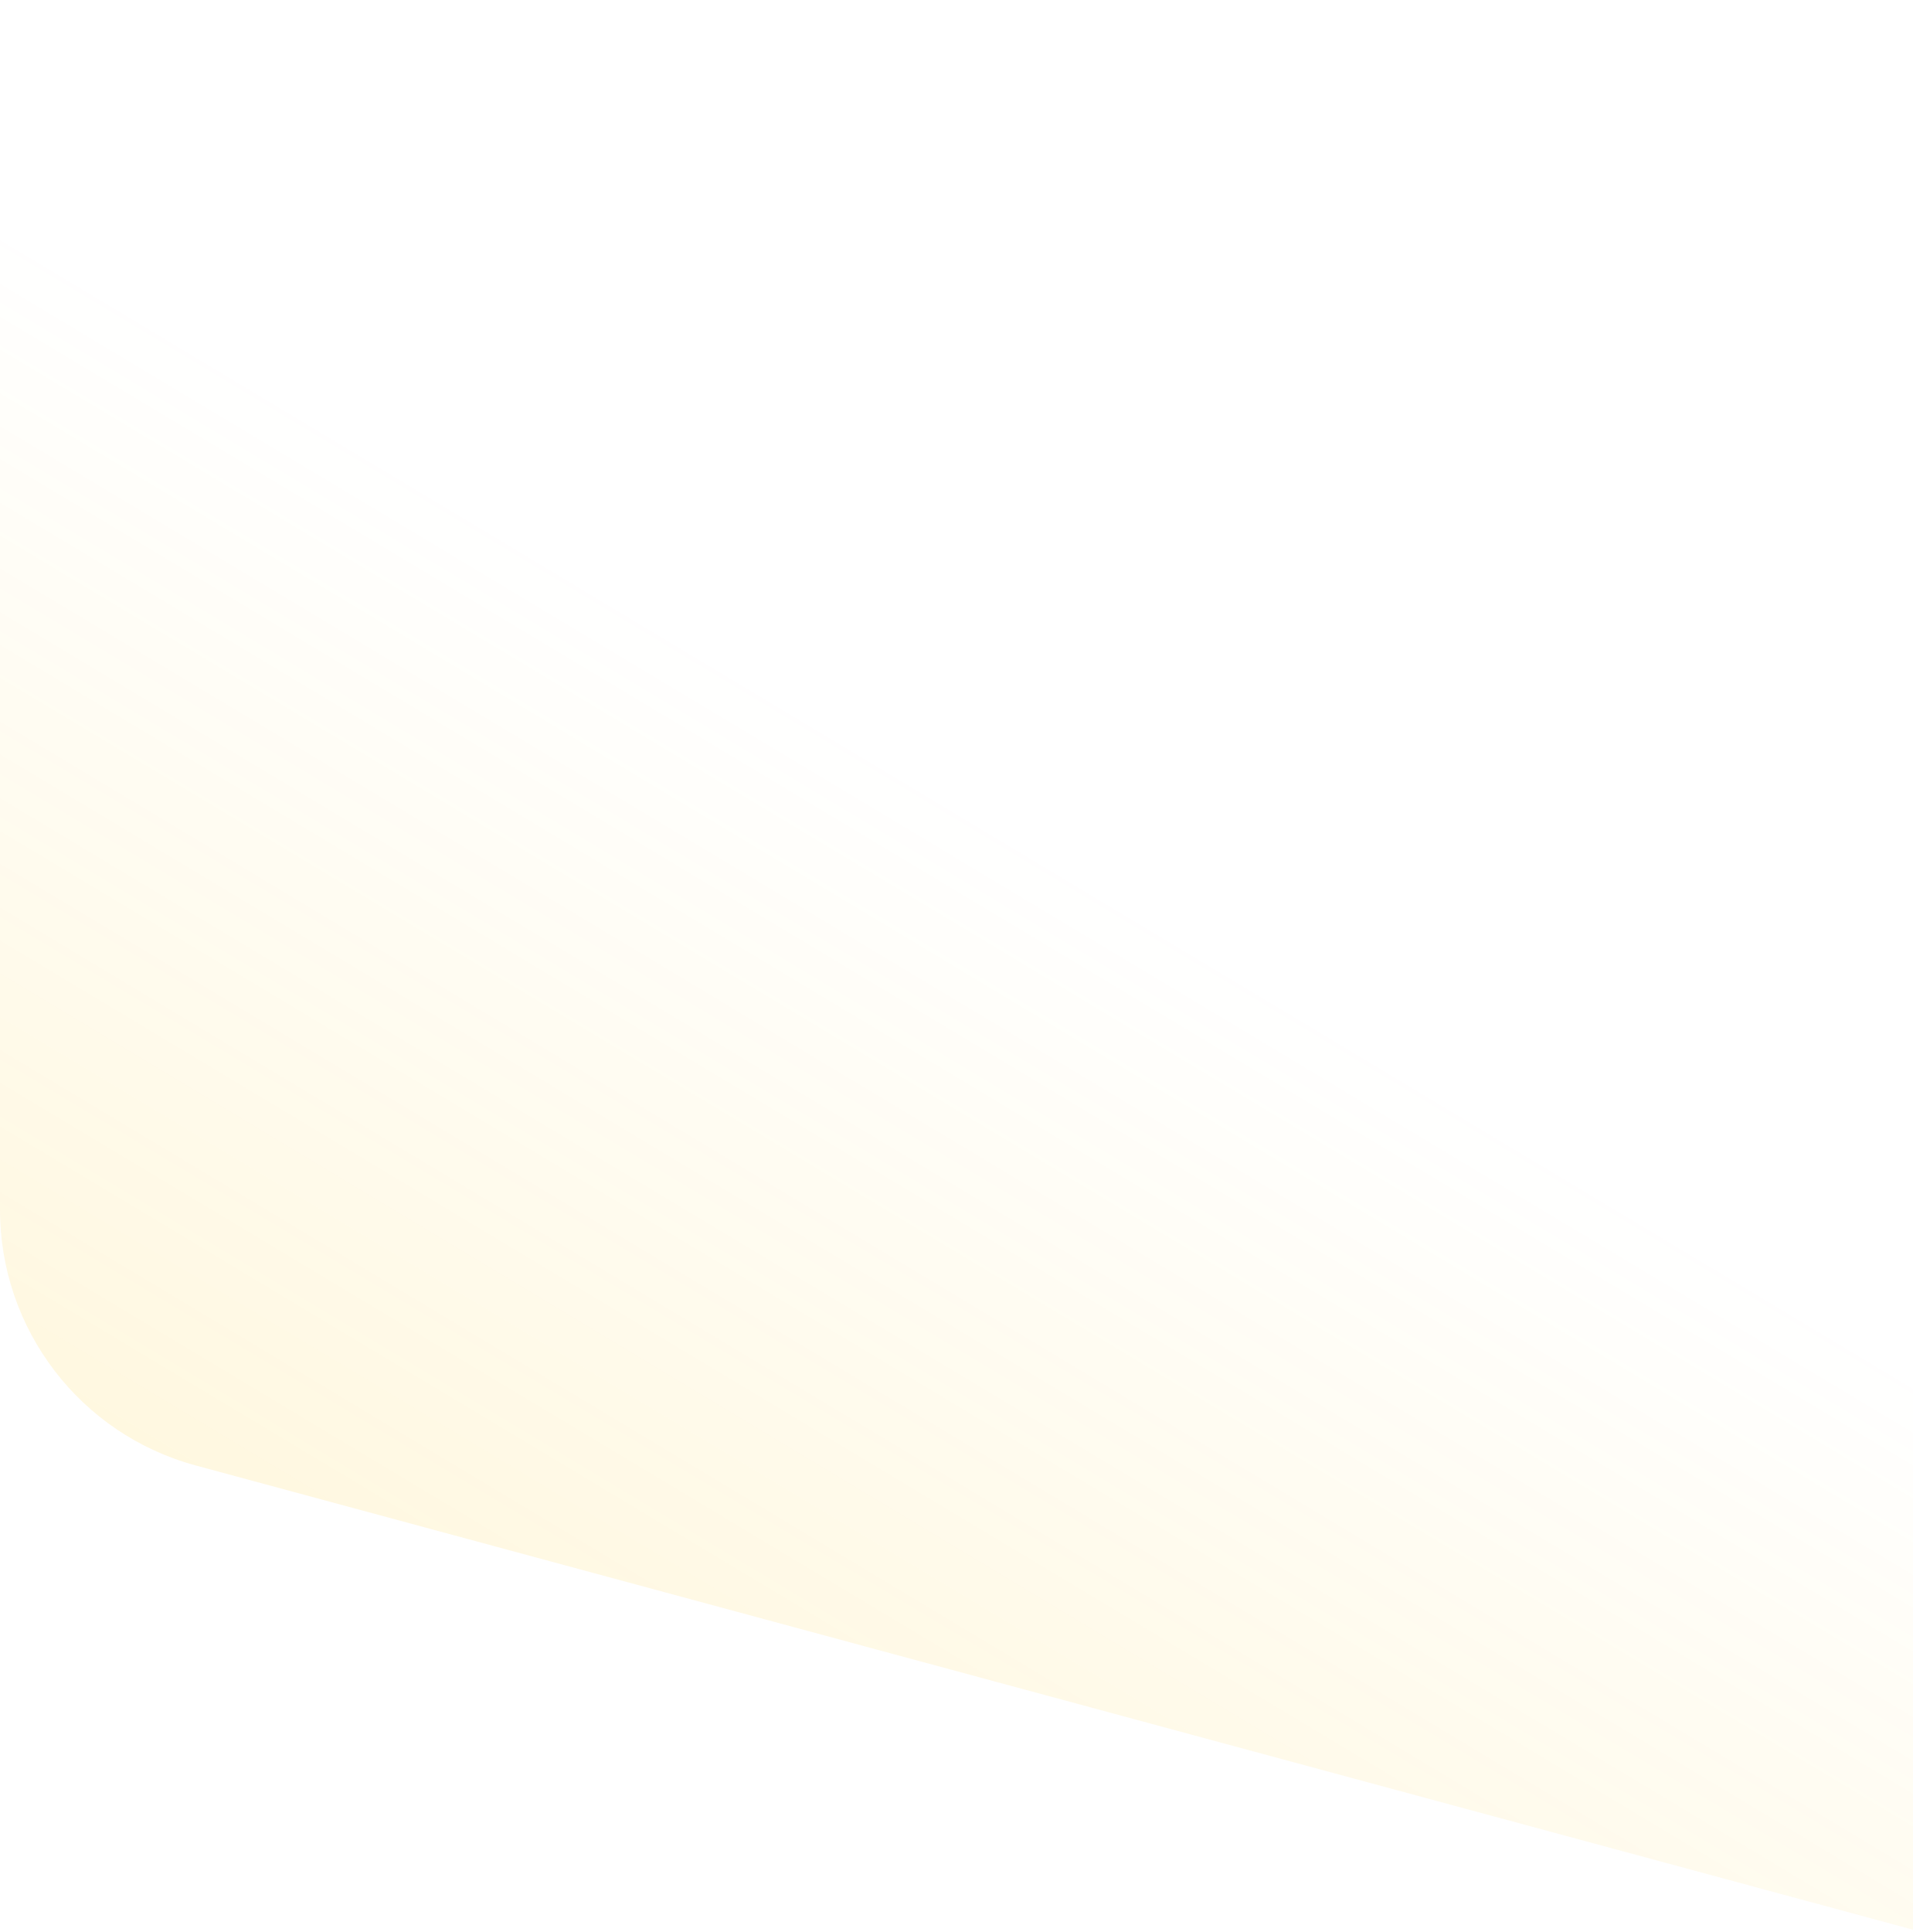
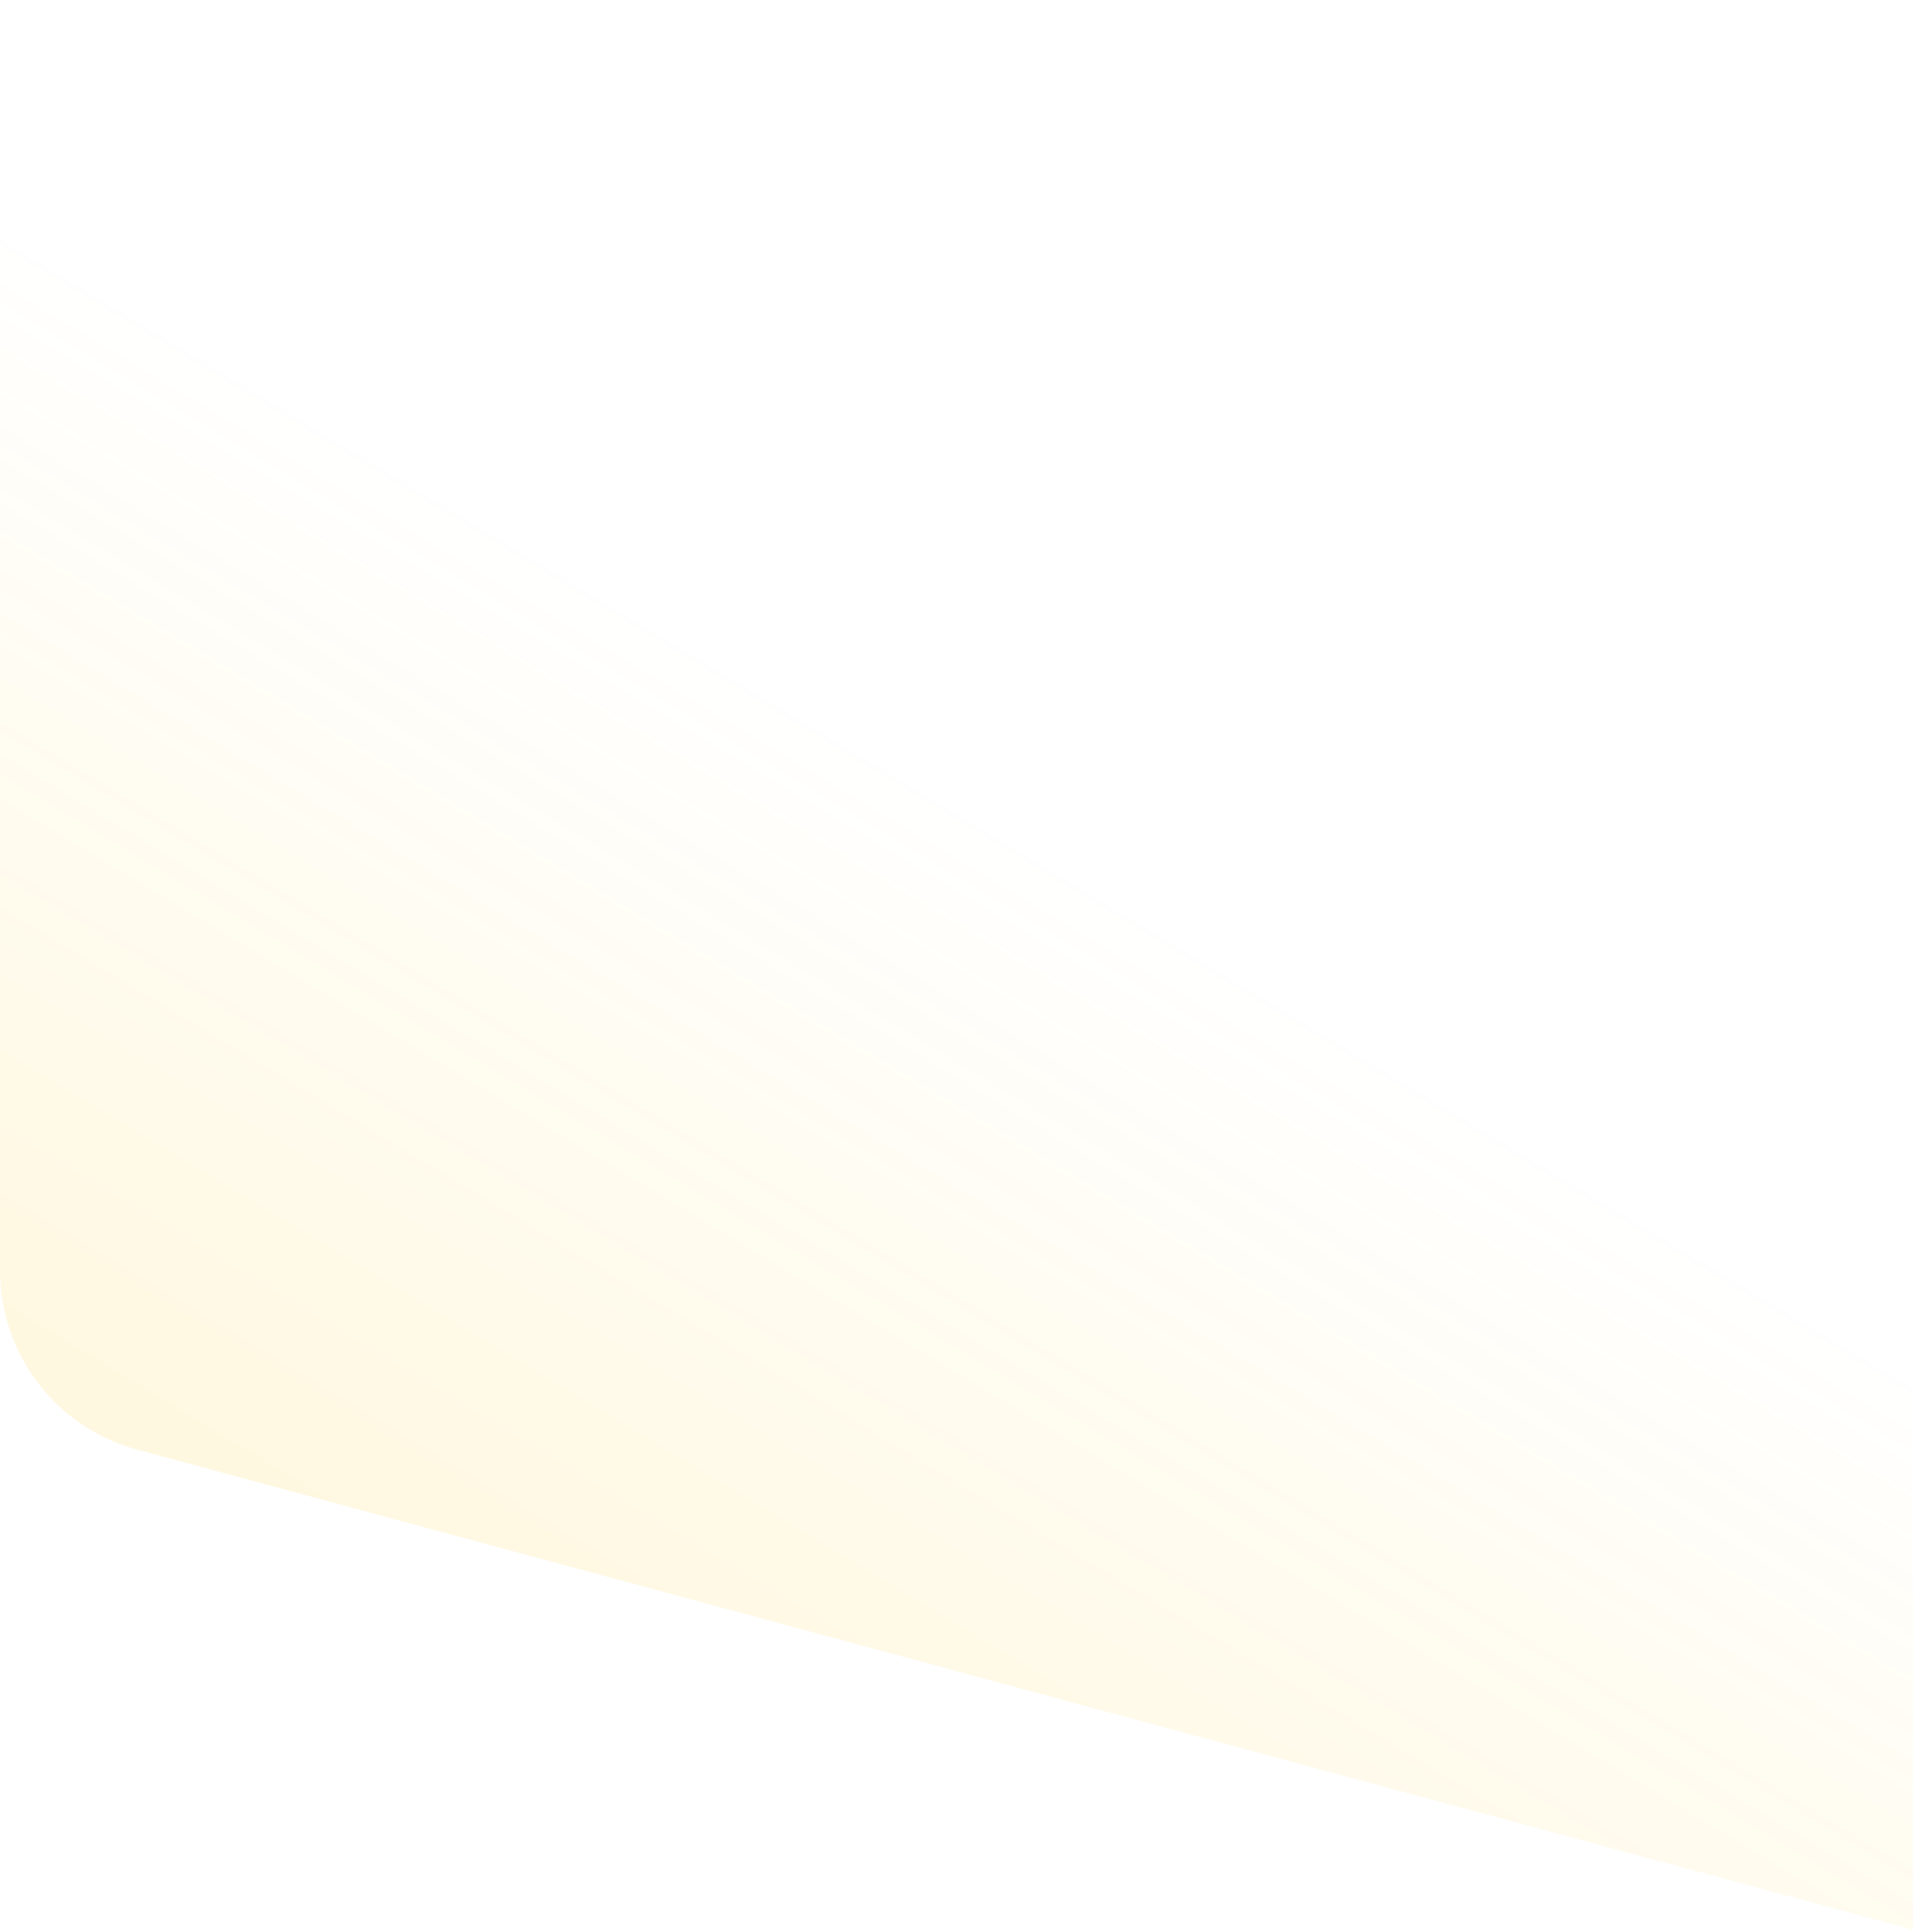
- <svg xmlns="http://www.w3.org/2000/svg" width="722px" height="729px" viewBox="0 0 722 729" version="1.1">
+ <svg xmlns="http://www.w3.org/2000/svg" width="722" height="729" viewBox="0 0 722 729">
  <defs>
-     <linearGradient x1="54.344%" y1="43.144%" x2="116.021%" y2="133.035%" id="linearGradient-1">
-       <stop stop-color="#FFC300" stop-opacity="0" offset="0%" />
-       <stop stop-color="#FFC400" offset="100%" />
+     <linearGradient id="yellow-a" x1="54.344%" x2="116.021%" y1="43.144%" y2="133.035%">
+       <stop offset="0%" stop-color="#FFC300" stop-opacity="0" />
+       <stop offset="100%" stop-color="#FFC400" />
    </linearGradient>
  </defs>
-   <g id="Desktop-HD" stroke="none" stroke-width="1" fill="none" fill-rule="evenodd" transform="translate(-718, -195)" opacity="0.3">
-     <path d="M718,195 L1643,195 L1643,651.439 C1643,696.619 1612.706,736.188 1569.091,747.975 L718,978 L718,195 Z" id="Rectangle" fill="url(#linearGradient-1)" transform="translate(1180.5, 586.5) scale(-1, 1) translate(-1180.5, -586.5) " />
-   </g>
+   <path fill="url(#yellow-a)" fill-rule="evenodd" d="M718,195 L1561,195 L1643,195 L1643,674.407 C1643,706.033 1621.794,733.731 1591.264,741.983 L1359.869,804.522 L718,978 L718,195 Z" opacity=".3" transform="matrix(-1 0 0 1 1643 -195)" />
</svg>
